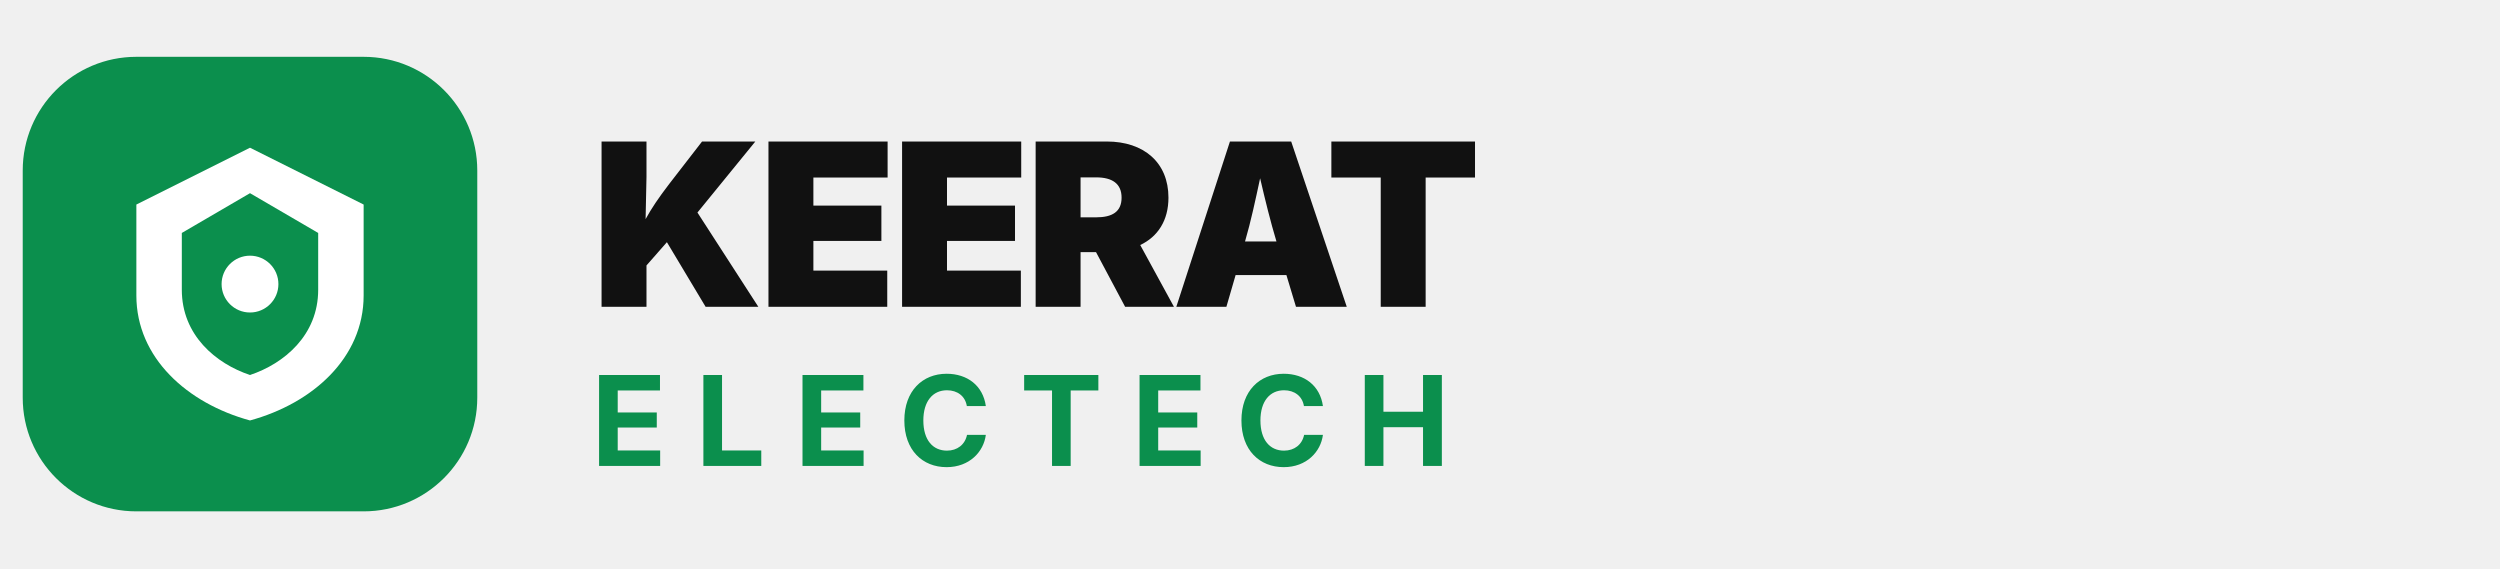
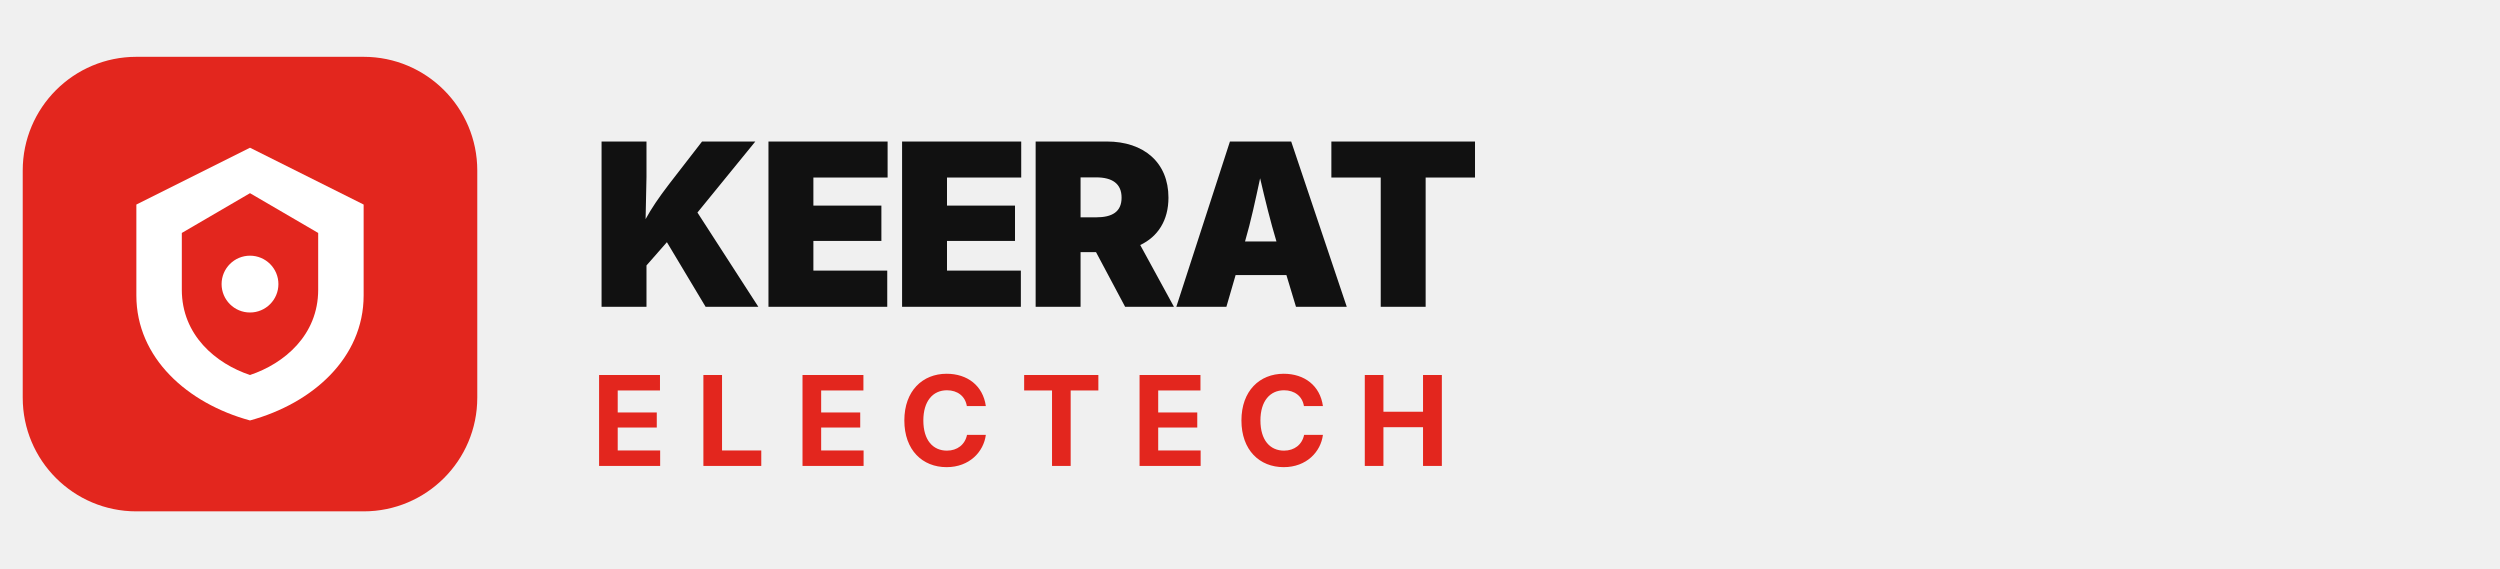
<svg xmlns="http://www.w3.org/2000/svg" width="220" height="50" viewBox="0 0 220 50" fill="none">
-   <rect x="2" y="5" width="40" height="40" rx="10" fill="#0B8F4D" />
+   <rect x="2" y="5" width="40" height="40" rx="10" fill="#E3261E" />
  <path d="M22 13L32 18V26C32 31.5 27.5 35.5 22 37C16.5 35.5 12 31.5 12 26V18L22 13Z" fill="white" />
-   <path d="M22 17L28 20.5V25.5C28 29.5 25 32 22 33C19 32 16 29.5 16 25.5V20.5L22 17Z" fill="#0B8F4D" />
+   <path d="M22 17L28 20.5V25.5C28 29.5 25 32 22 33C19 32 16 29.5 16 25.5V20.5L22 17Z" fill="#E3261E" />
  <circle cx="22" cy="25" r="2.5" fill="white" />
  <text x="52" y="27" font-family="system-ui, -apple-system, sans-serif" font-weight="900" font-size="20" letter-spacing="-0.5" fill="#111111">
    KEERAT
  </text>
-   <text x="52" y="41" font-family="system-ui, -apple-system, sans-serif" font-weight="700" font-size="11" letter-spacing="2.5" fill="#0B8F4D">
+   <text x="52" y="41" font-family="system-ui, -apple-system, sans-serif" font-weight="700" font-size="11" letter-spacing="2.5" fill="#E3261E">
    ELECTECH
  </text>
</svg>
